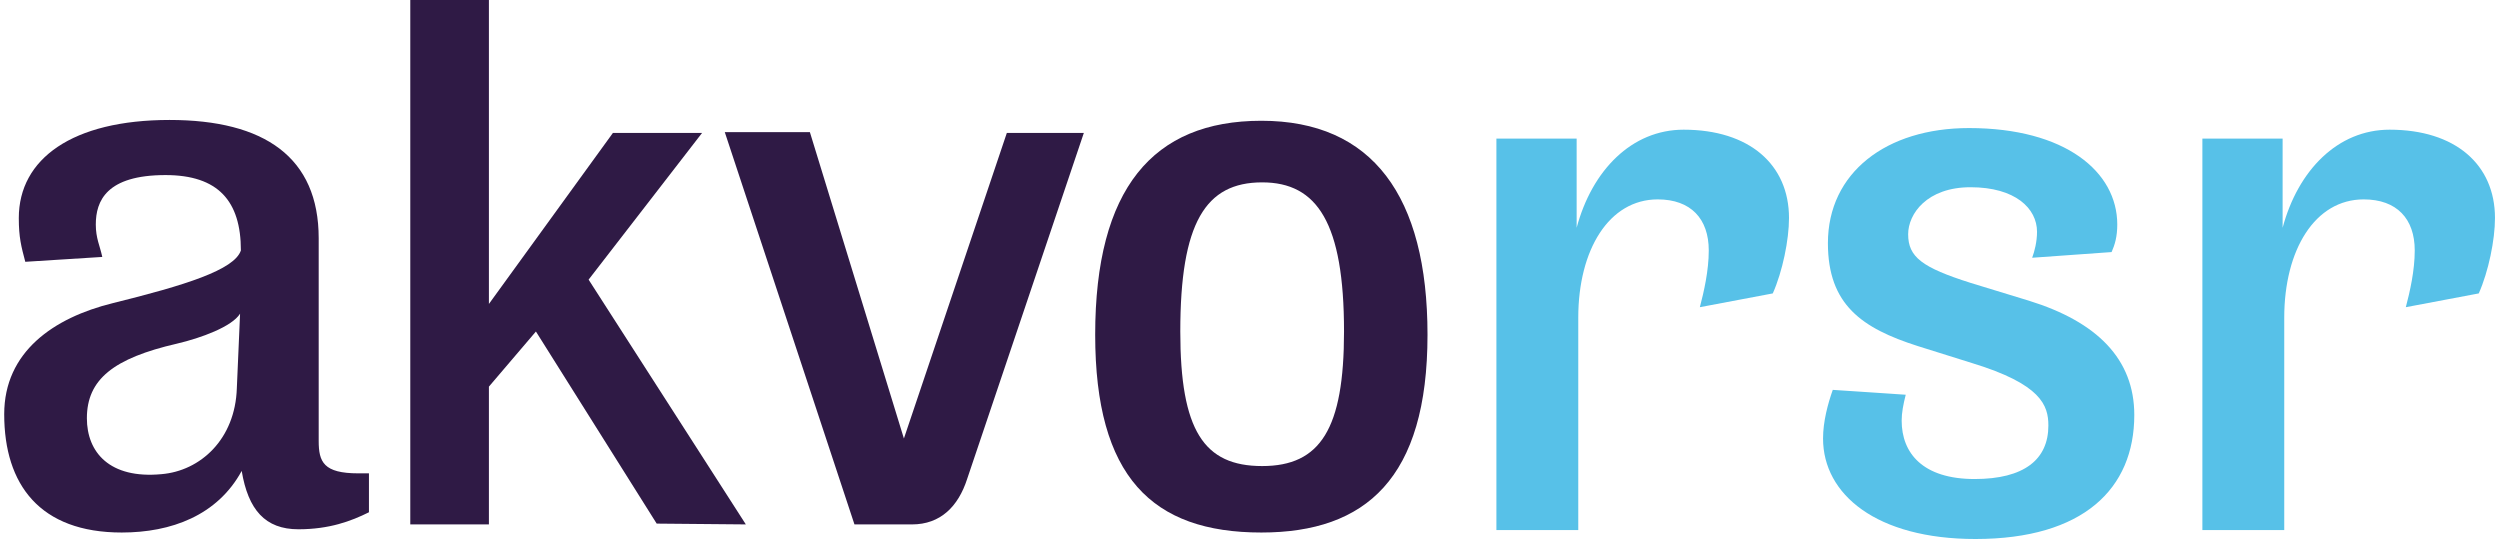
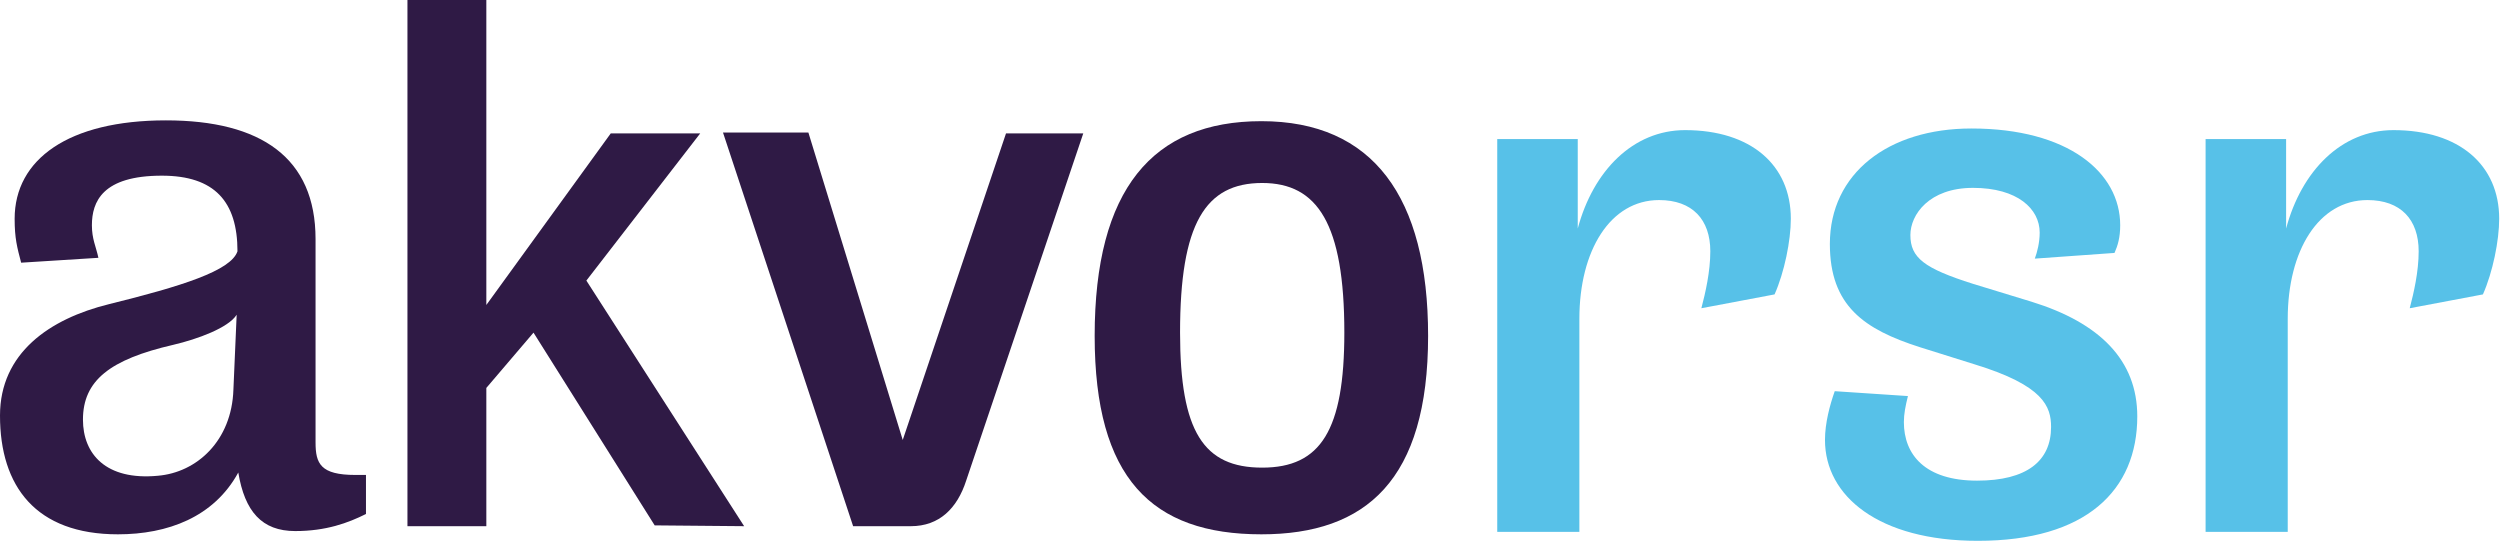
- <svg xmlns="http://www.w3.org/2000/svg" width="144px" height="31px" version="1.1" id="Layer_1" x="0px" y="0px" viewBox="0 0 307.4 66.4" enable-background="new 0 0 307.4 66.4" xml:space="preserve">
+ <svg xmlns="http://www.w3.org/2000/svg" width="100%" height="auto" version="1.1" id="Layer_1" x="0px" y="0px" viewBox="0 0 307.4 66.4" enable-background="new 0 0 307.4 66.4" xml:space="preserve">
  <g>
    <g>
      <path fill-rule="evenodd" clip-rule="evenodd" fill="#2F1A45" d="M29.3,58.1c0.8,4.8,2.9,7.2,7,7.2c3.8,0,6.5-1,8.7-2.1v-4.8    c0,0-0.9,0-1.3,0c-4.3,0-4.9-1.4-4.9-4V29.4c0-10-6.7-14.6-18.4-14.6c-12,0-18.6,4.8-18.6,12.1c0,2.4,0.3,3.5,0.8,5.4l9.5-0.6    c-0.3-1.4-0.8-2.3-0.8-4c0-2.9,1.3-6.1,8.6-6.1c6.5,0,9.3,3.2,9.3,9.3c-0.8,2.4-6.9,4.3-15.8,6.5C6.1,39.2,0,43.4,0,51.1    c0,8.7,4.4,14.6,14.5,14.6C20.6,65.7,26.3,63.6,29.3,58.1L29.3,58.1z M29.1,38.7l-0.4,9.2c-0.2,6.3-4.5,10.2-9.3,10.6    c-6.4,0.6-9.2-2.7-9.2-6.9c0-4.8,3.3-7.4,11.1-9.2C24.3,41.7,28.1,40.3,29.1,38.7L29.1,38.7z" />
      <path fill="#2F1A45" d="M59.8,47.7l5.8-6.8l14.9,23.7c0,0,11,0.1,11,0.1L72.1,34.5l14-18.1h-11L59.8,37.5V0h-9.7v64.7h9.7V47.7    L59.8,47.7z" />
      <path fill="#2F1A45" d="M104.9,64.7h7.1c3.5,0,5.7-2.2,6.8-5.6l14.4-42.7h-9.5L111,54.1L99.4,16.3H88.9L104.9,64.7L104.9,64.7z" />
      <path fill-rule="evenodd" clip-rule="evenodd" fill="#2F1A45" d="M175.6,41.3c0-17.1-6.8-26.4-20.5-26.4    c-13.4,0-20.5,8.4-20.5,26.4c0,17.5,7,24.4,20.5,24.4C168,65.7,175.6,59,175.6,41.3L175.6,41.3z M145.1,40.9    c0-13.4,3.1-18.4,10.1-18.4c6.8,0,10.1,5,10.1,18.4c0,12-2.9,16.6-10.1,16.6C148,57.5,145.1,53.1,145.1,40.9L145.1,40.9z" />
    </g>
    <g>
      <path fill="#57C1E8" d="M184.1,65.4V17.1h9.9c0,0,0,8.1,0,11c1.9-7.1,6.8-12.1,13.2-12.1c8.1,0,13,4.3,13,10.9    c0,2.7-0.8,6.6-2,9.3l-9,1.7c0.5-1.9,1.1-4.5,1.1-7c0-3.9-2.2-6.3-6.3-6.3c-6,0-9.8,6.2-9.8,14.6v26.2H184.1z" />
      <path fill="#57C1E8" d="M234.6,48.7c-0.3,1.2-0.5,2.2-0.5,3.2c0,4,2.6,7.2,9,7.2c6.1,0,9.1-2.4,9.1-6.6c0-2.5-0.9-5.1-9.4-7.7    l-6.7-2.1c-6.9-2.2-11.1-5.1-11.1-12.7c0-8.7,7.2-14.2,17.4-14.2c11.9,0,18.3,5.4,18.3,11.9c0,1.5-0.3,2.5-0.7,3.4l-9.8,0.7    c0.3-0.8,0.6-2,0.6-3.2c0-2.9-2.7-5.5-8.2-5.5c-5.4,0-7.7,3.3-7.7,5.8c0,2.8,1.7,4.1,7.7,6l7.2,2.2c8.4,2.6,13,7.2,13,14.1    c0,9.1-6.3,15.3-19.6,15.3c-12.2,0-18.8-5.5-18.8-12.4c0-2.1,0.6-4.3,1.2-6L234.6,48.7z" />
      <path fill="#57C1E8" d="M271.2,65.4V17.1h9.9c0,0,0,8.1,0,11c1.9-7.1,6.8-12.1,13.2-12.1c8.1,0,13,4.3,13,10.9    c0,2.7-0.8,6.6-2,9.3l-9,1.7c0.5-1.9,1.1-4.5,1.1-7c0-3.9-2.2-6.3-6.3-6.3c-6,0-9.8,6.2-9.8,14.6v26.2H271.2z" />
    </g>
  </g>
</svg>
